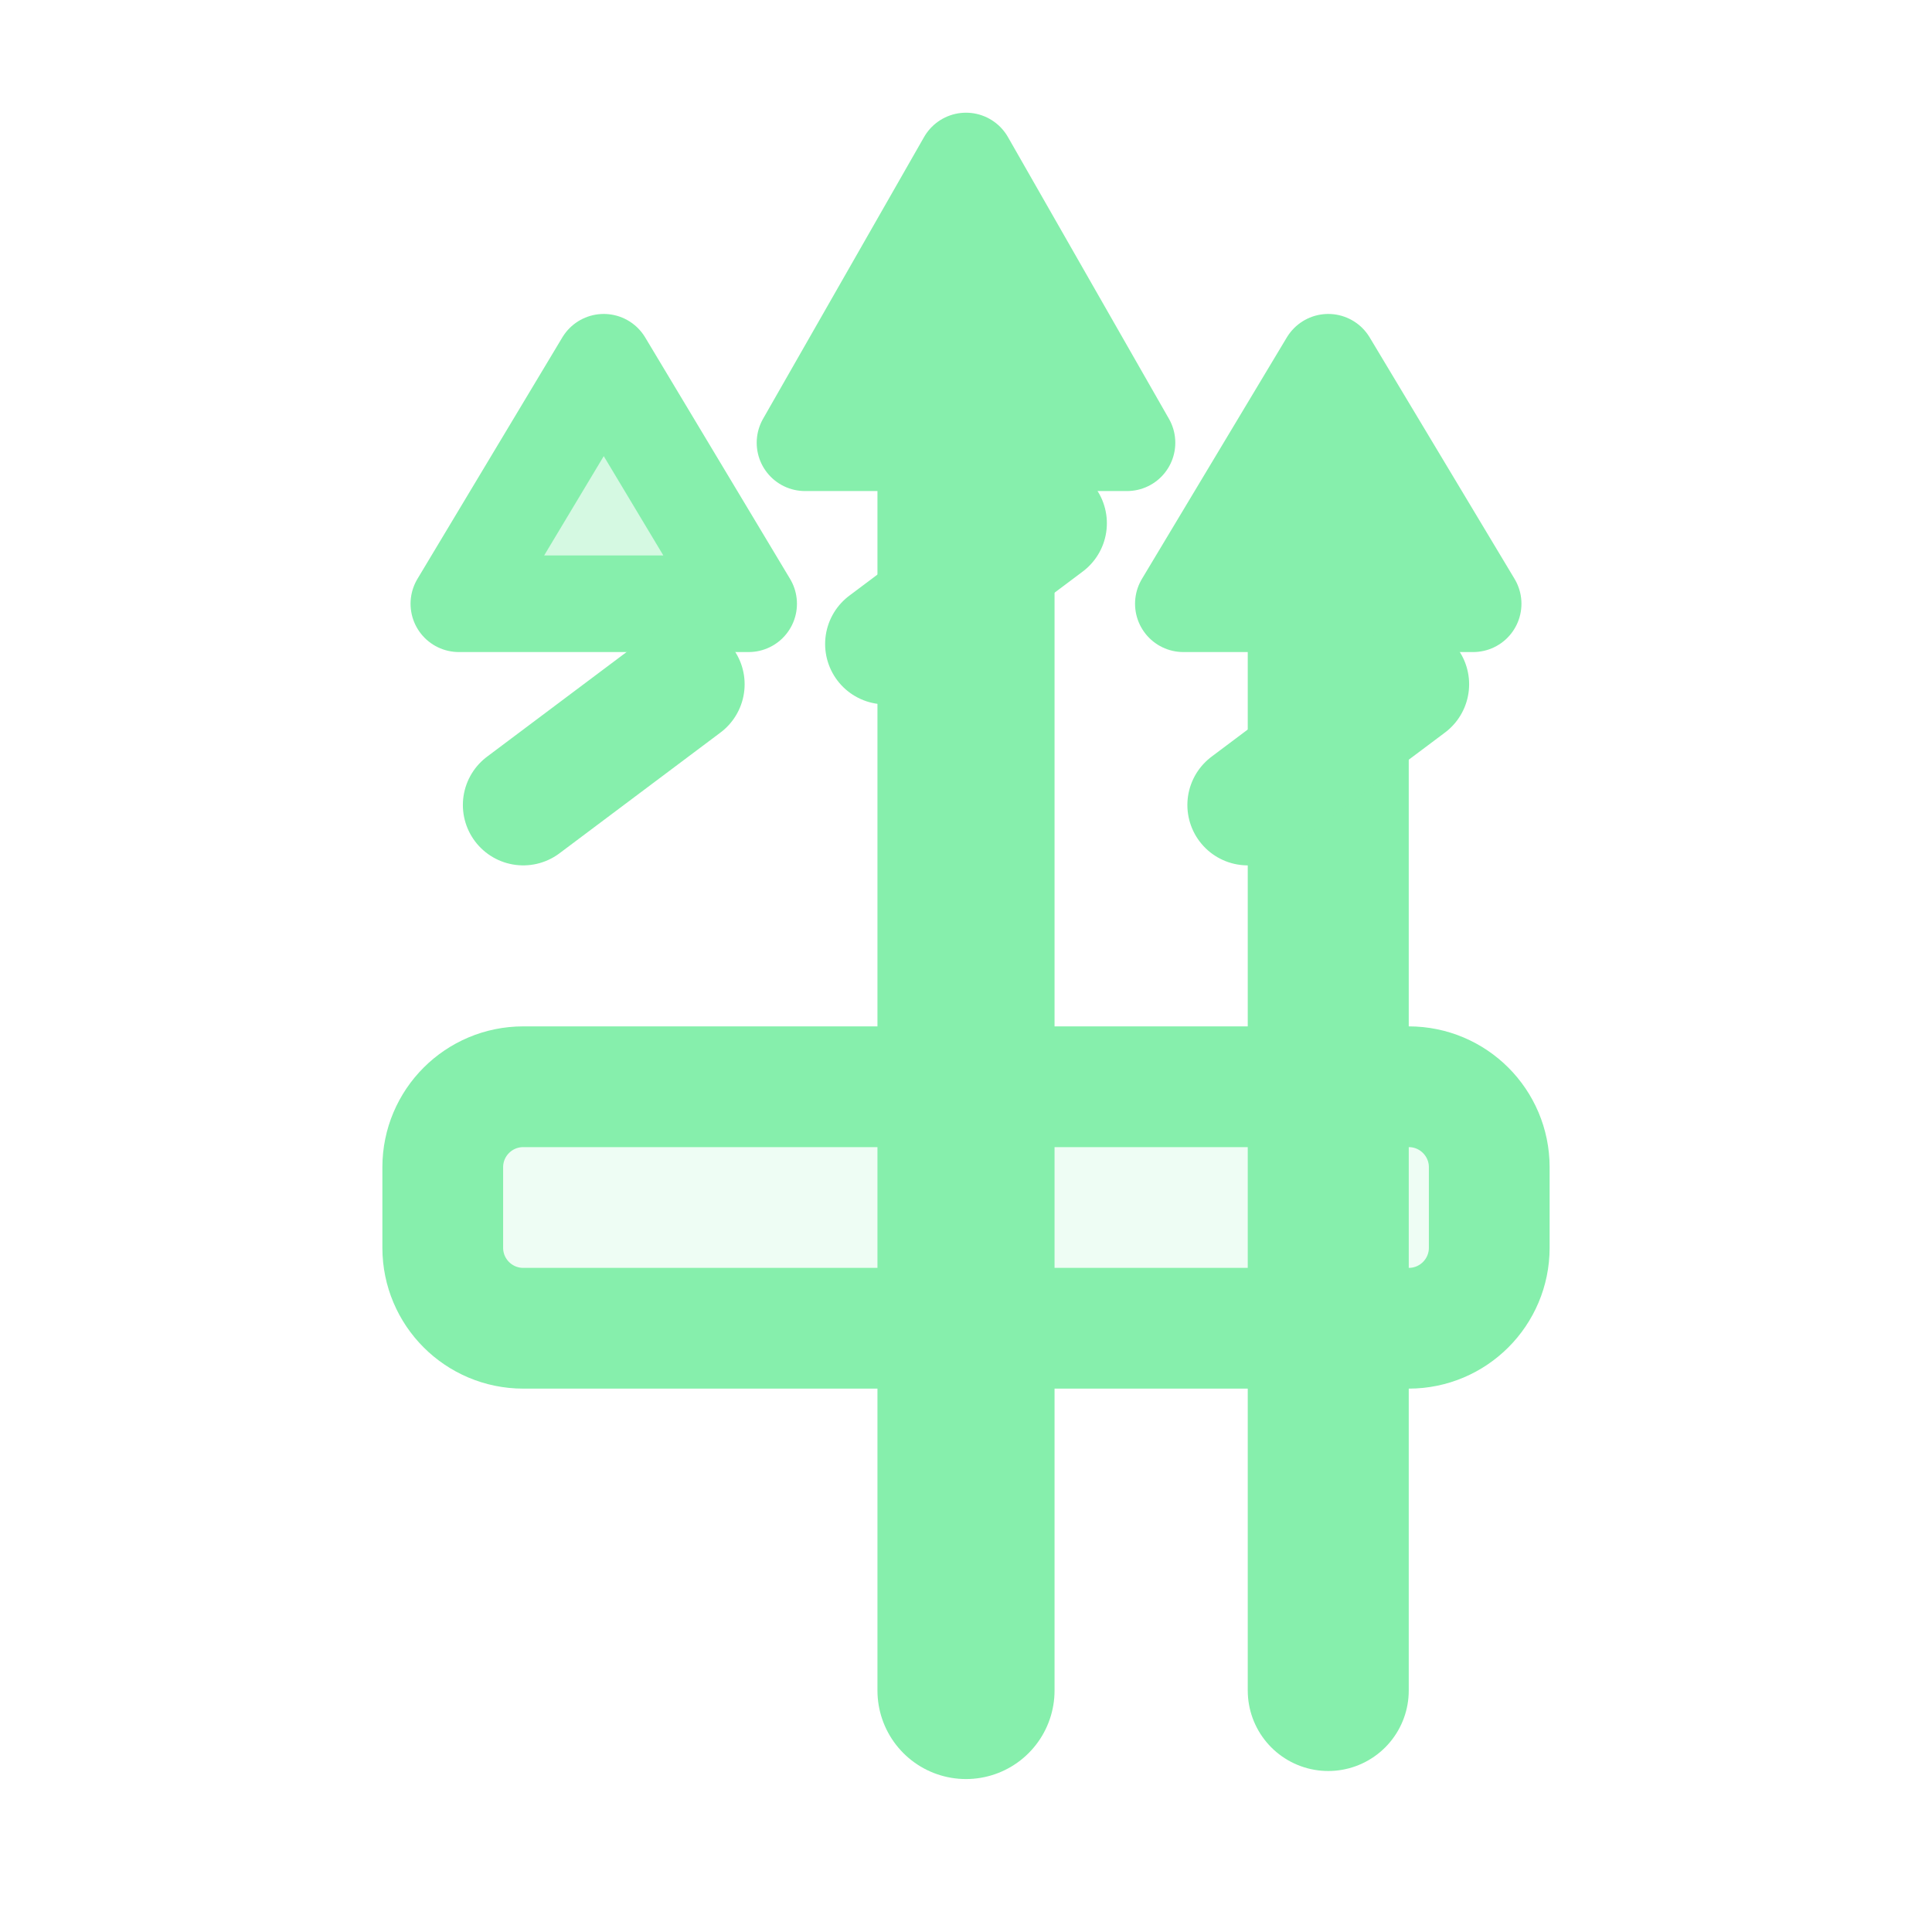
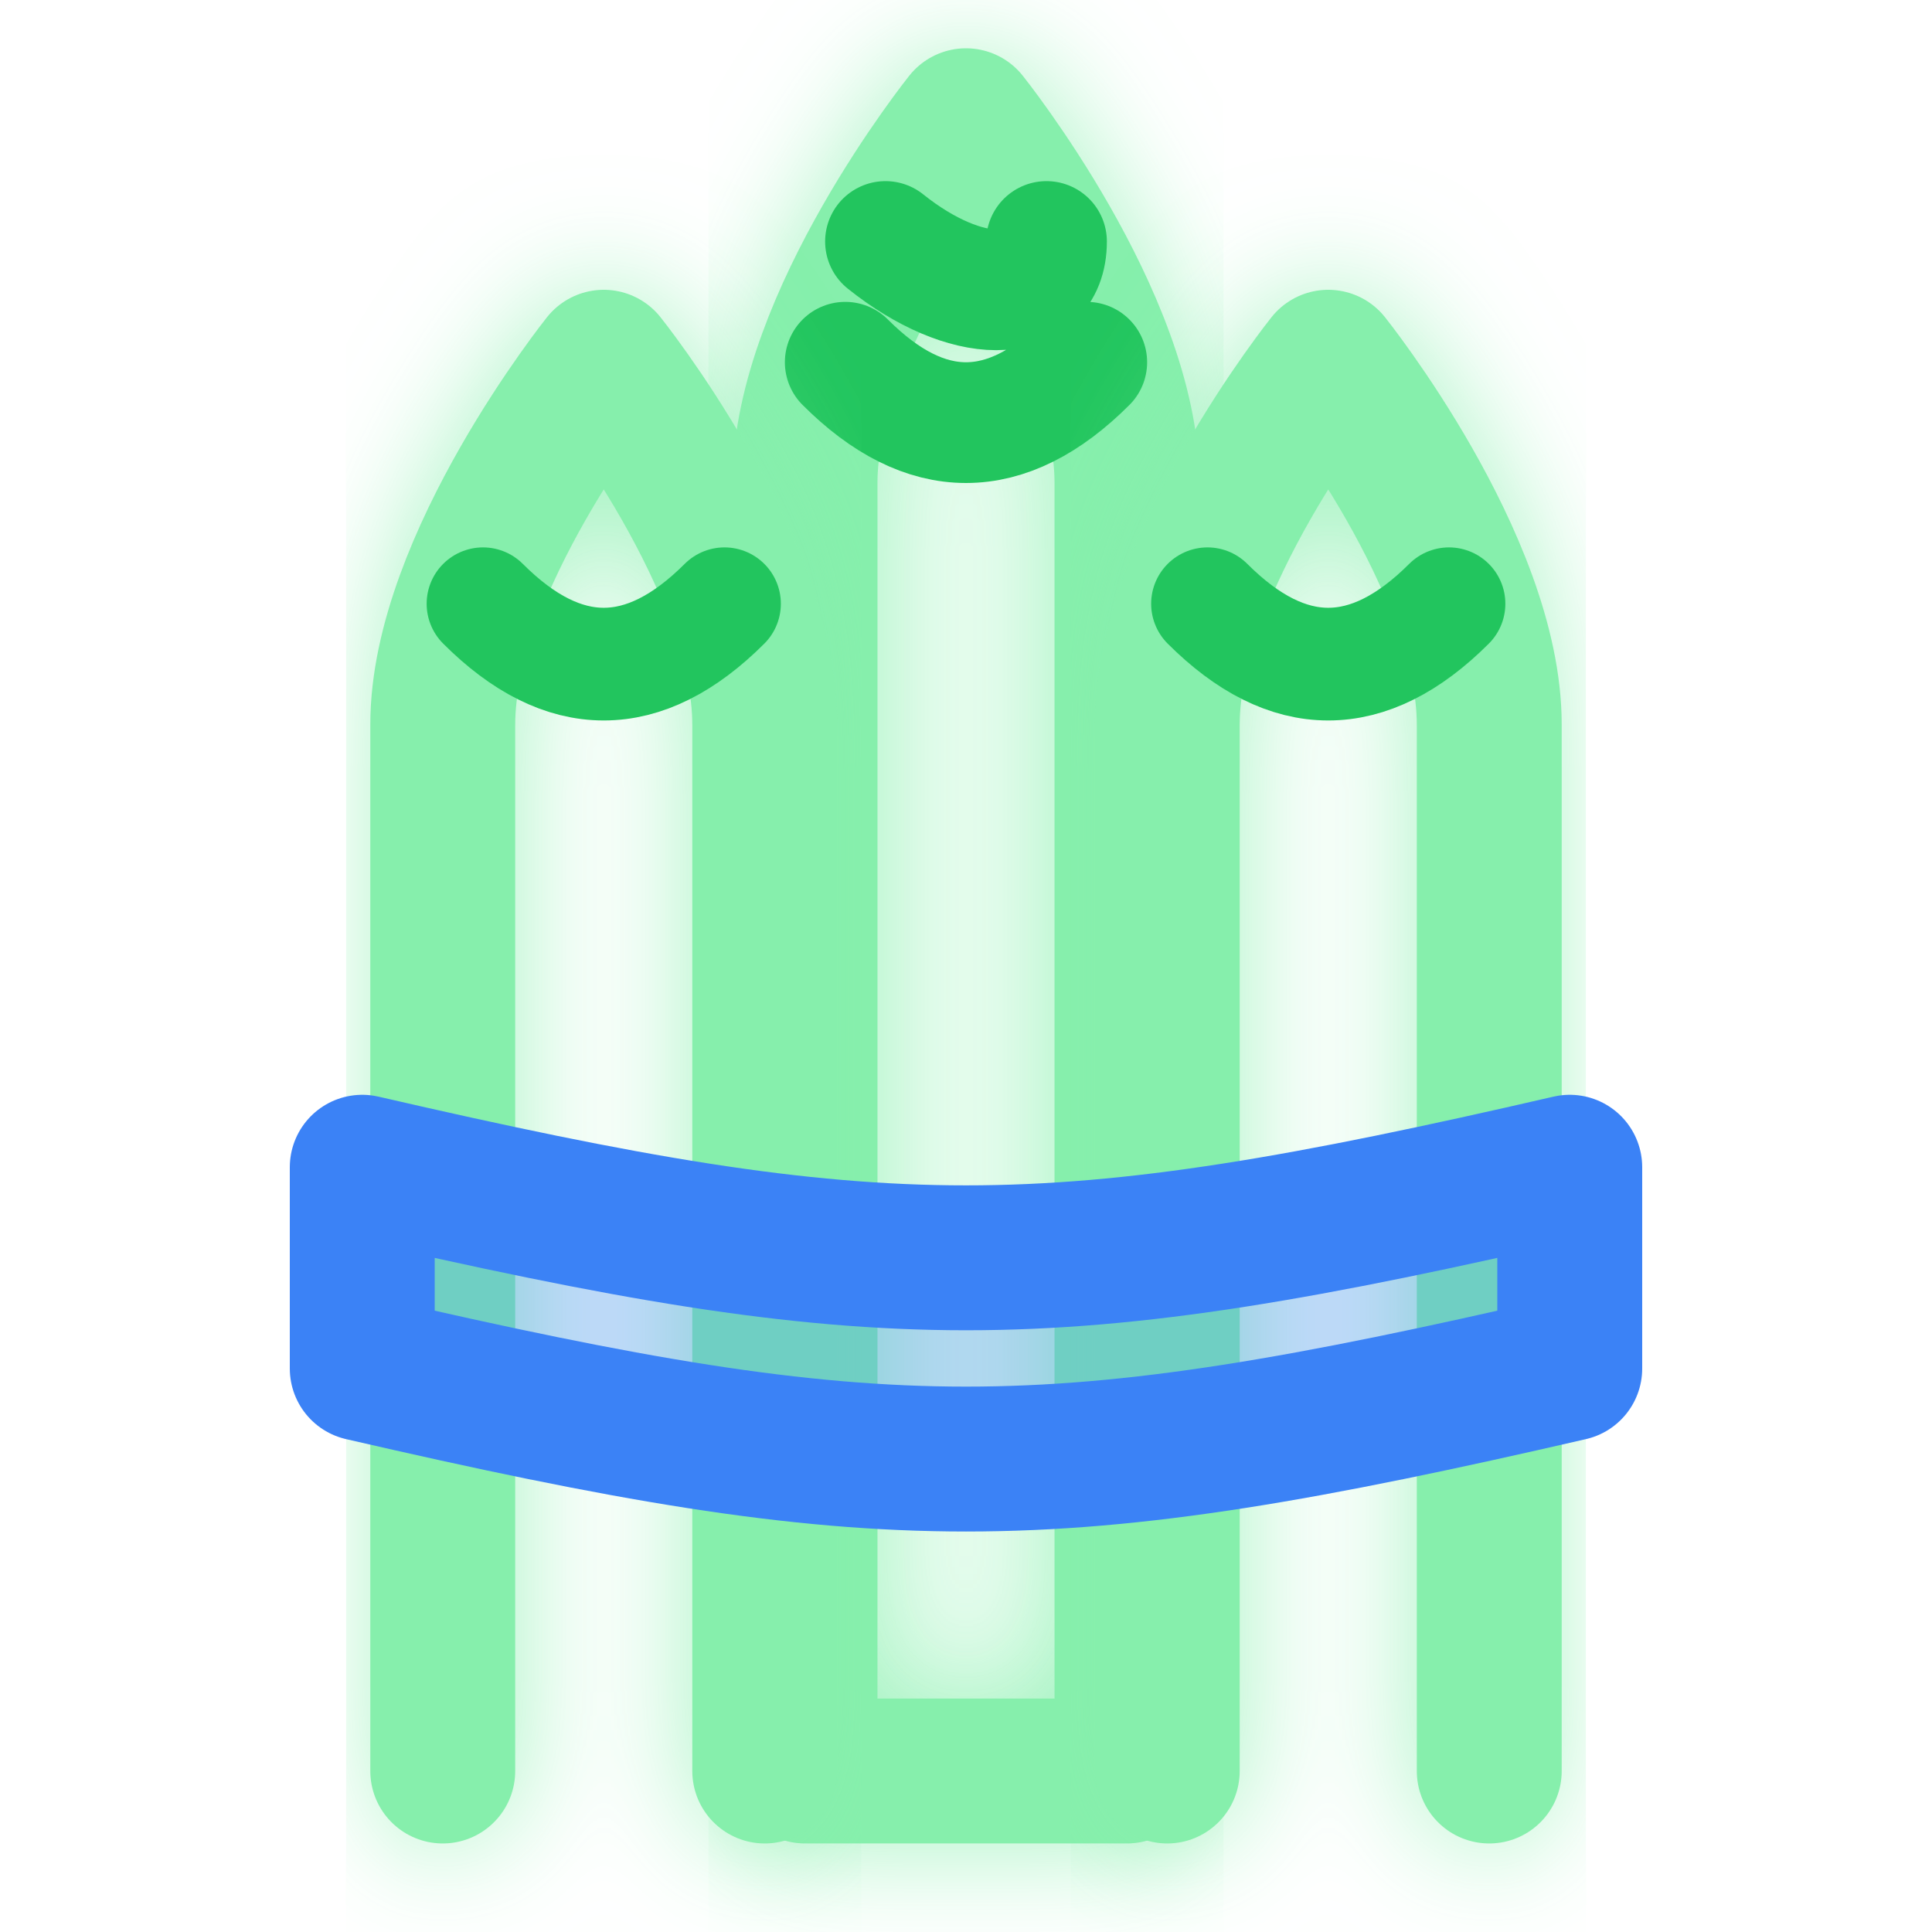
<svg xmlns="http://www.w3.org/2000/svg" viewBox="0 0 24 24" width="24" height="24">
  <defs>
    <filter id="glow-spargel" x="-30%" y="-30%" width="160%" height="160%">
      <feDropShadow dx="0" dy="0" stdDeviation="0.75" flood-color="#86EFAC" flood-opacity="0.75" />
    </filter>
  </defs>
-   <line x1="7.5" y1="21" x2="7.5" y2="6.5" stroke="#86EFAC" filter="url(#glow-spargel)" stroke-width="2" stroke-linecap="round" />
-   <line x1="16.5" y1="21" x2="16.5" y2="6.5" stroke="#86EFAC" stroke-width="2" stroke-linecap="round" />
-   <line x1="12" y1="21" x2="12" y2="4" stroke="#86EFAC" stroke-width="2.2" stroke-linecap="round" />
-   <path d="M12 2l-2 3.5h4L12 2z" fill="#86EFAC" fill-opacity="0.35" stroke="#86EFAC" stroke-width="1.2" stroke-linejoin="round" />
-   <path d="M7.5 4.5l-1.8 3h3.6L7.5 4.5z" fill="#86EFAC" fill-opacity="0.35" stroke="#86EFAC" stroke-width="1.2" stroke-linejoin="round" />
-   <path d="M16.5 4.5l-1.8 3h3.6L16.5 4.5z" fill="#86EFAC" fill-opacity="0.35" stroke="#86EFAC" stroke-width="1.2" stroke-linejoin="round" />
-   <path d="M6.5 10l2-1.5 M15.5 10l2-1.5 M11 8l2-1.5" stroke="#86EFAC" stroke-width="1.5" stroke-linecap="round" />
-   <rect x="5.5" y="13.5" width="13" height="3" rx="1" fill="#86EFAC" fill-opacity="0.14" stroke="#86EFAC" stroke-width="1.5" />
+   <path d="M10 22 L10 6 C10 4 12 1.5 12 1.5 C12 1.5 14 4 14 6 L14 22 Z" fill="#86EFAC" fill-opacity="0.16" />
+   <path d="M10 22 L10 6 C10 4 12 1.5 12 1.5 C12 1.5 14 4 14 6 L14 22 Z" fill="none" stroke="#86EFAC" stroke-width="1.8" stroke-linecap="round" stroke-linejoin="round" filter="url(#glow-spargel)" />
+   <path d="M10.5 4.5 C11.5 5.5 12.5 5.5 13.5 4.5 M11 3 C12 3.8 13 3.8 13 3" fill="none" stroke="#22C55E" stroke-width="1.5" stroke-linecap="round" />
+   <path d="M5.5 22 L5.5 9 C5.5 7 7.5 4.5 7.5 4.5 C7.5 4.5 9.5 7 9.5 9 L9.5 22" fill="none" stroke="#86EFAC" stroke-width="1.8" stroke-linecap="round" stroke-linejoin="round" filter="url(#glow-spargel)" />
+   <path d="M6 7.5 C7 8.5 8 8.5 9 7.5" fill="none" stroke="#22C55E" stroke-width="1.4" stroke-linecap="round" />
+   <path d="M14.5 22 L14.5 9 C14.5 7 16.5 4.5 16.5 4.5 C16.5 4.5 18.5 7 18.5 9 L18.5 22" fill="none" stroke="#86EFAC" stroke-width="1.8" stroke-linecap="round" stroke-linejoin="round" filter="url(#glow-spargel)" />
+   <path d="M15 7.5 C16 8.5 17 8.5 18 7.5" fill="none" stroke="#22C55E" stroke-width="1.4" stroke-linecap="round" />
+   <path d="M4.5 14.5 C11 16 13 16 19.5 14.5 L19.5 17 C13 18.5 11 18.5 4.5 17 Z" fill="#3B82F6" fill-opacity="0.3" stroke="#3B82F6" stroke-width="1.8" stroke-linecap="round" stroke-linejoin="round" />
</svg>
